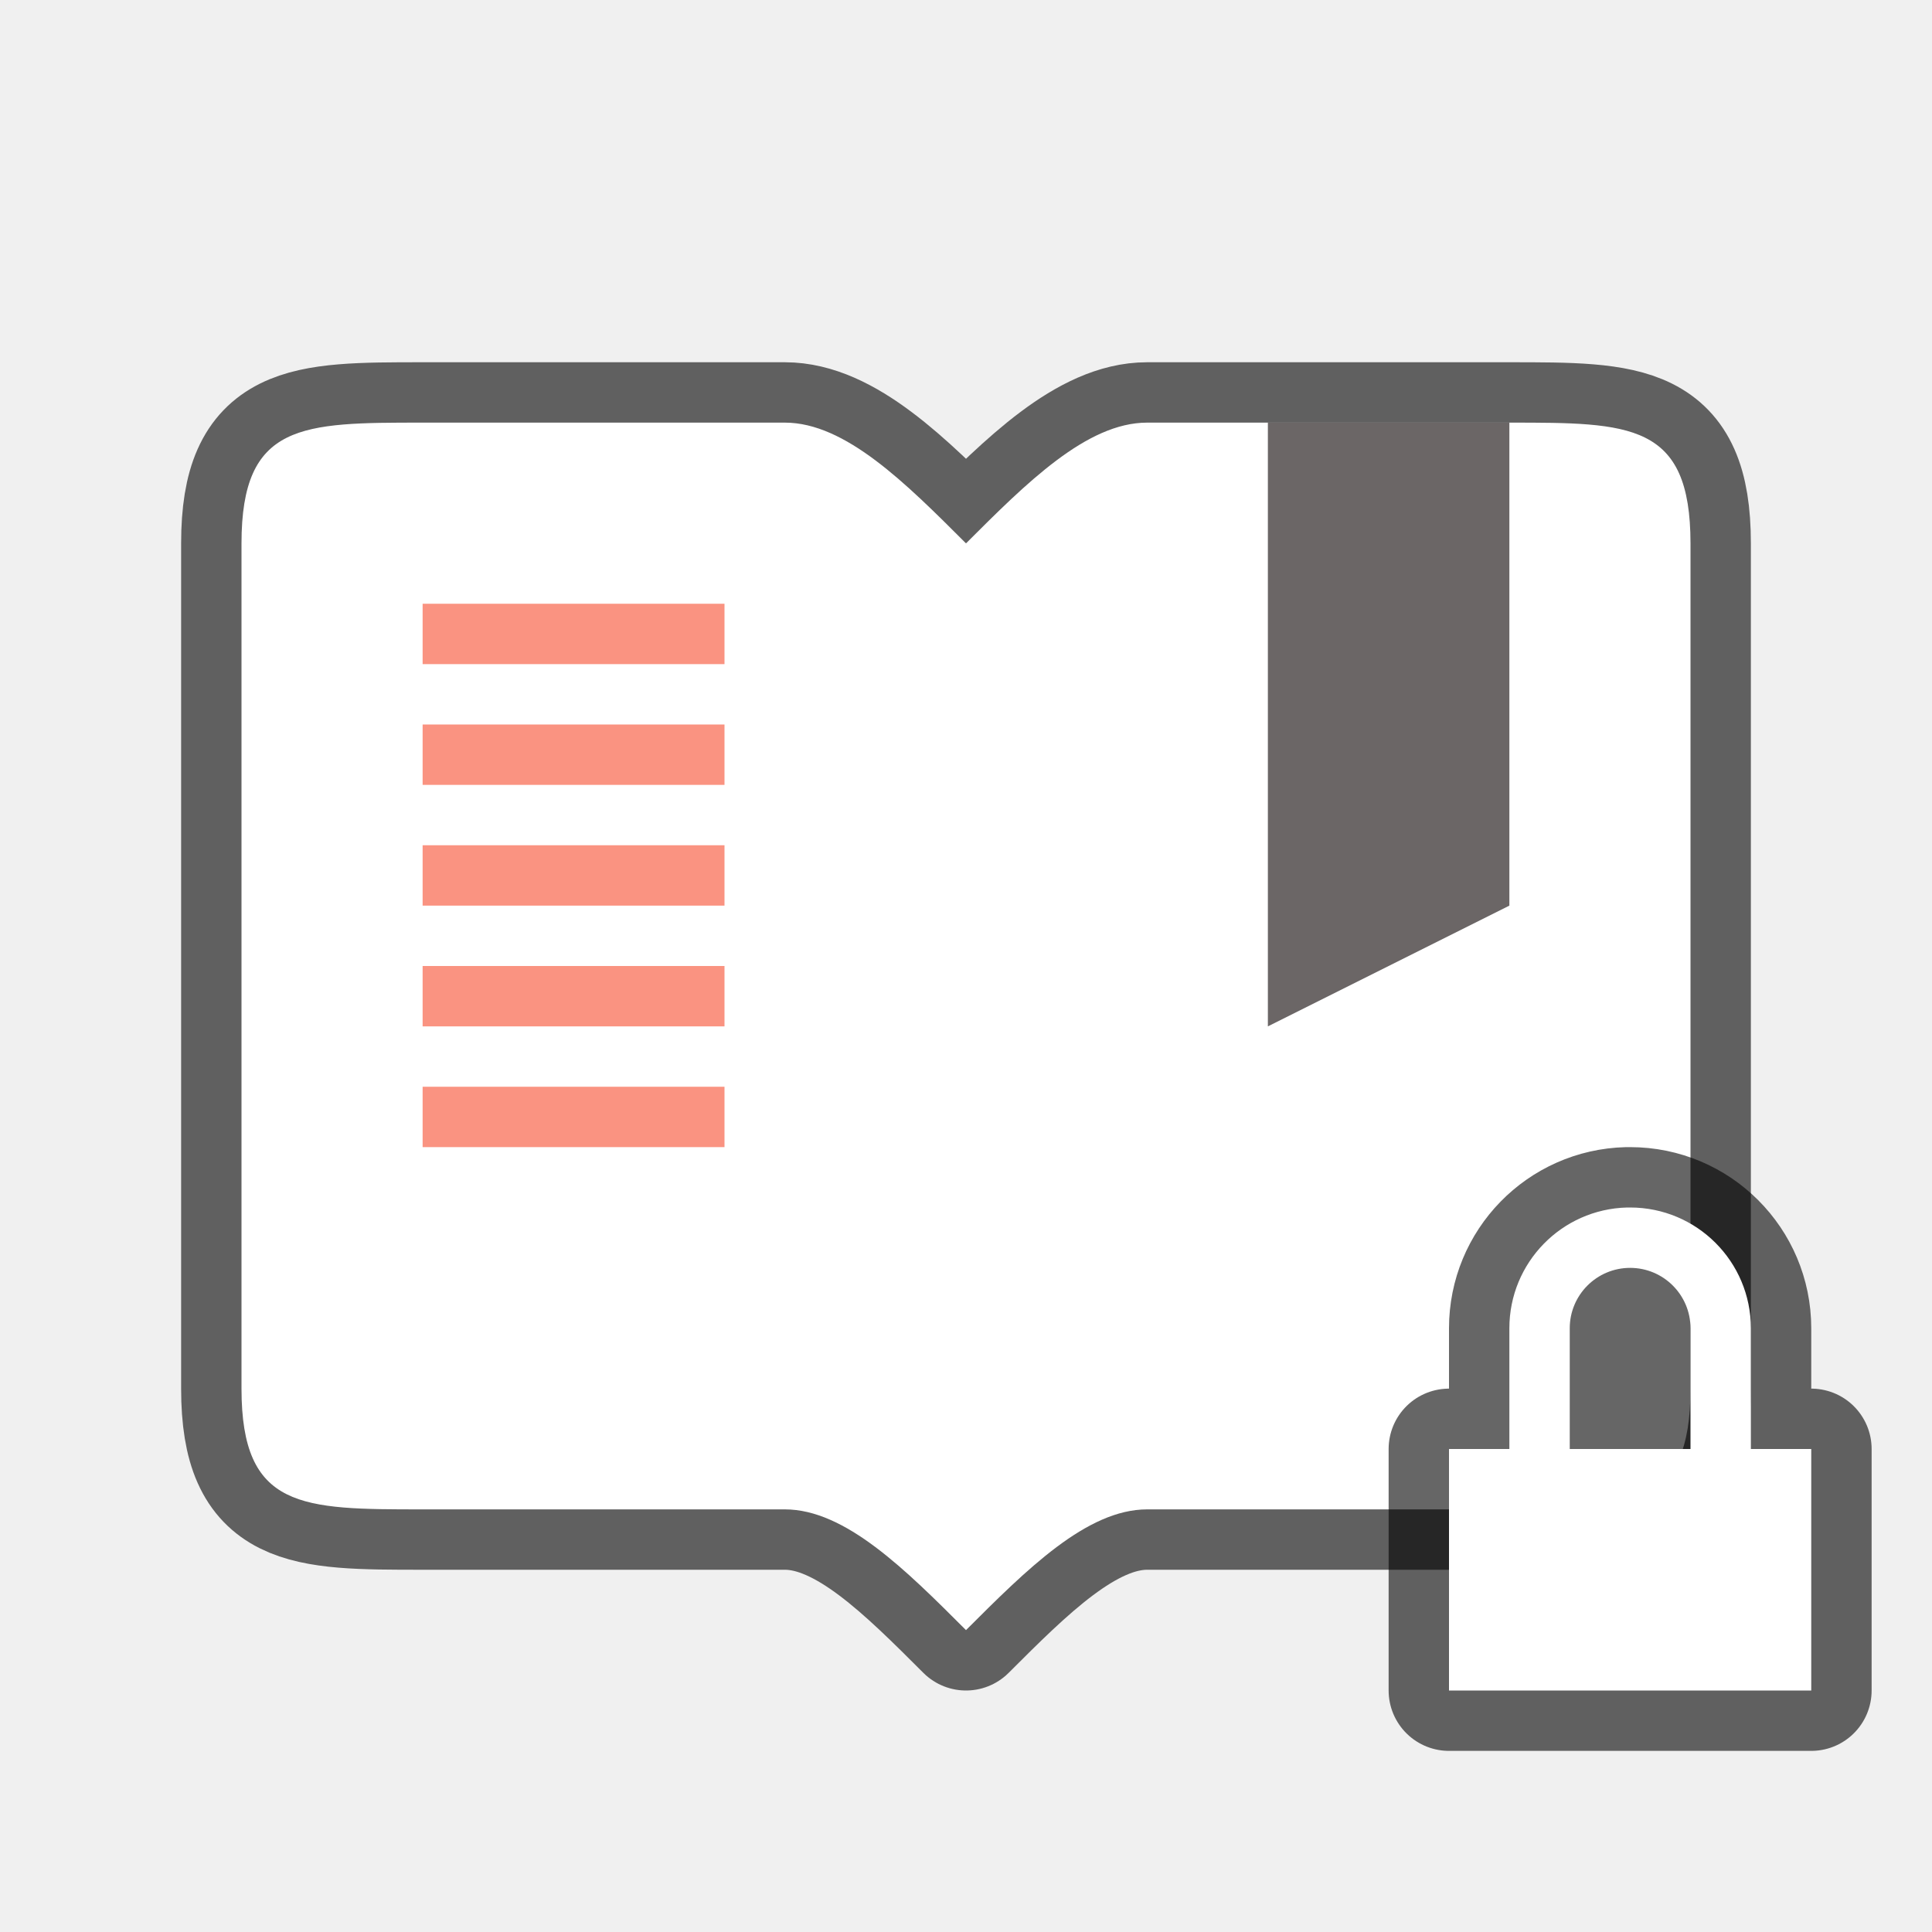
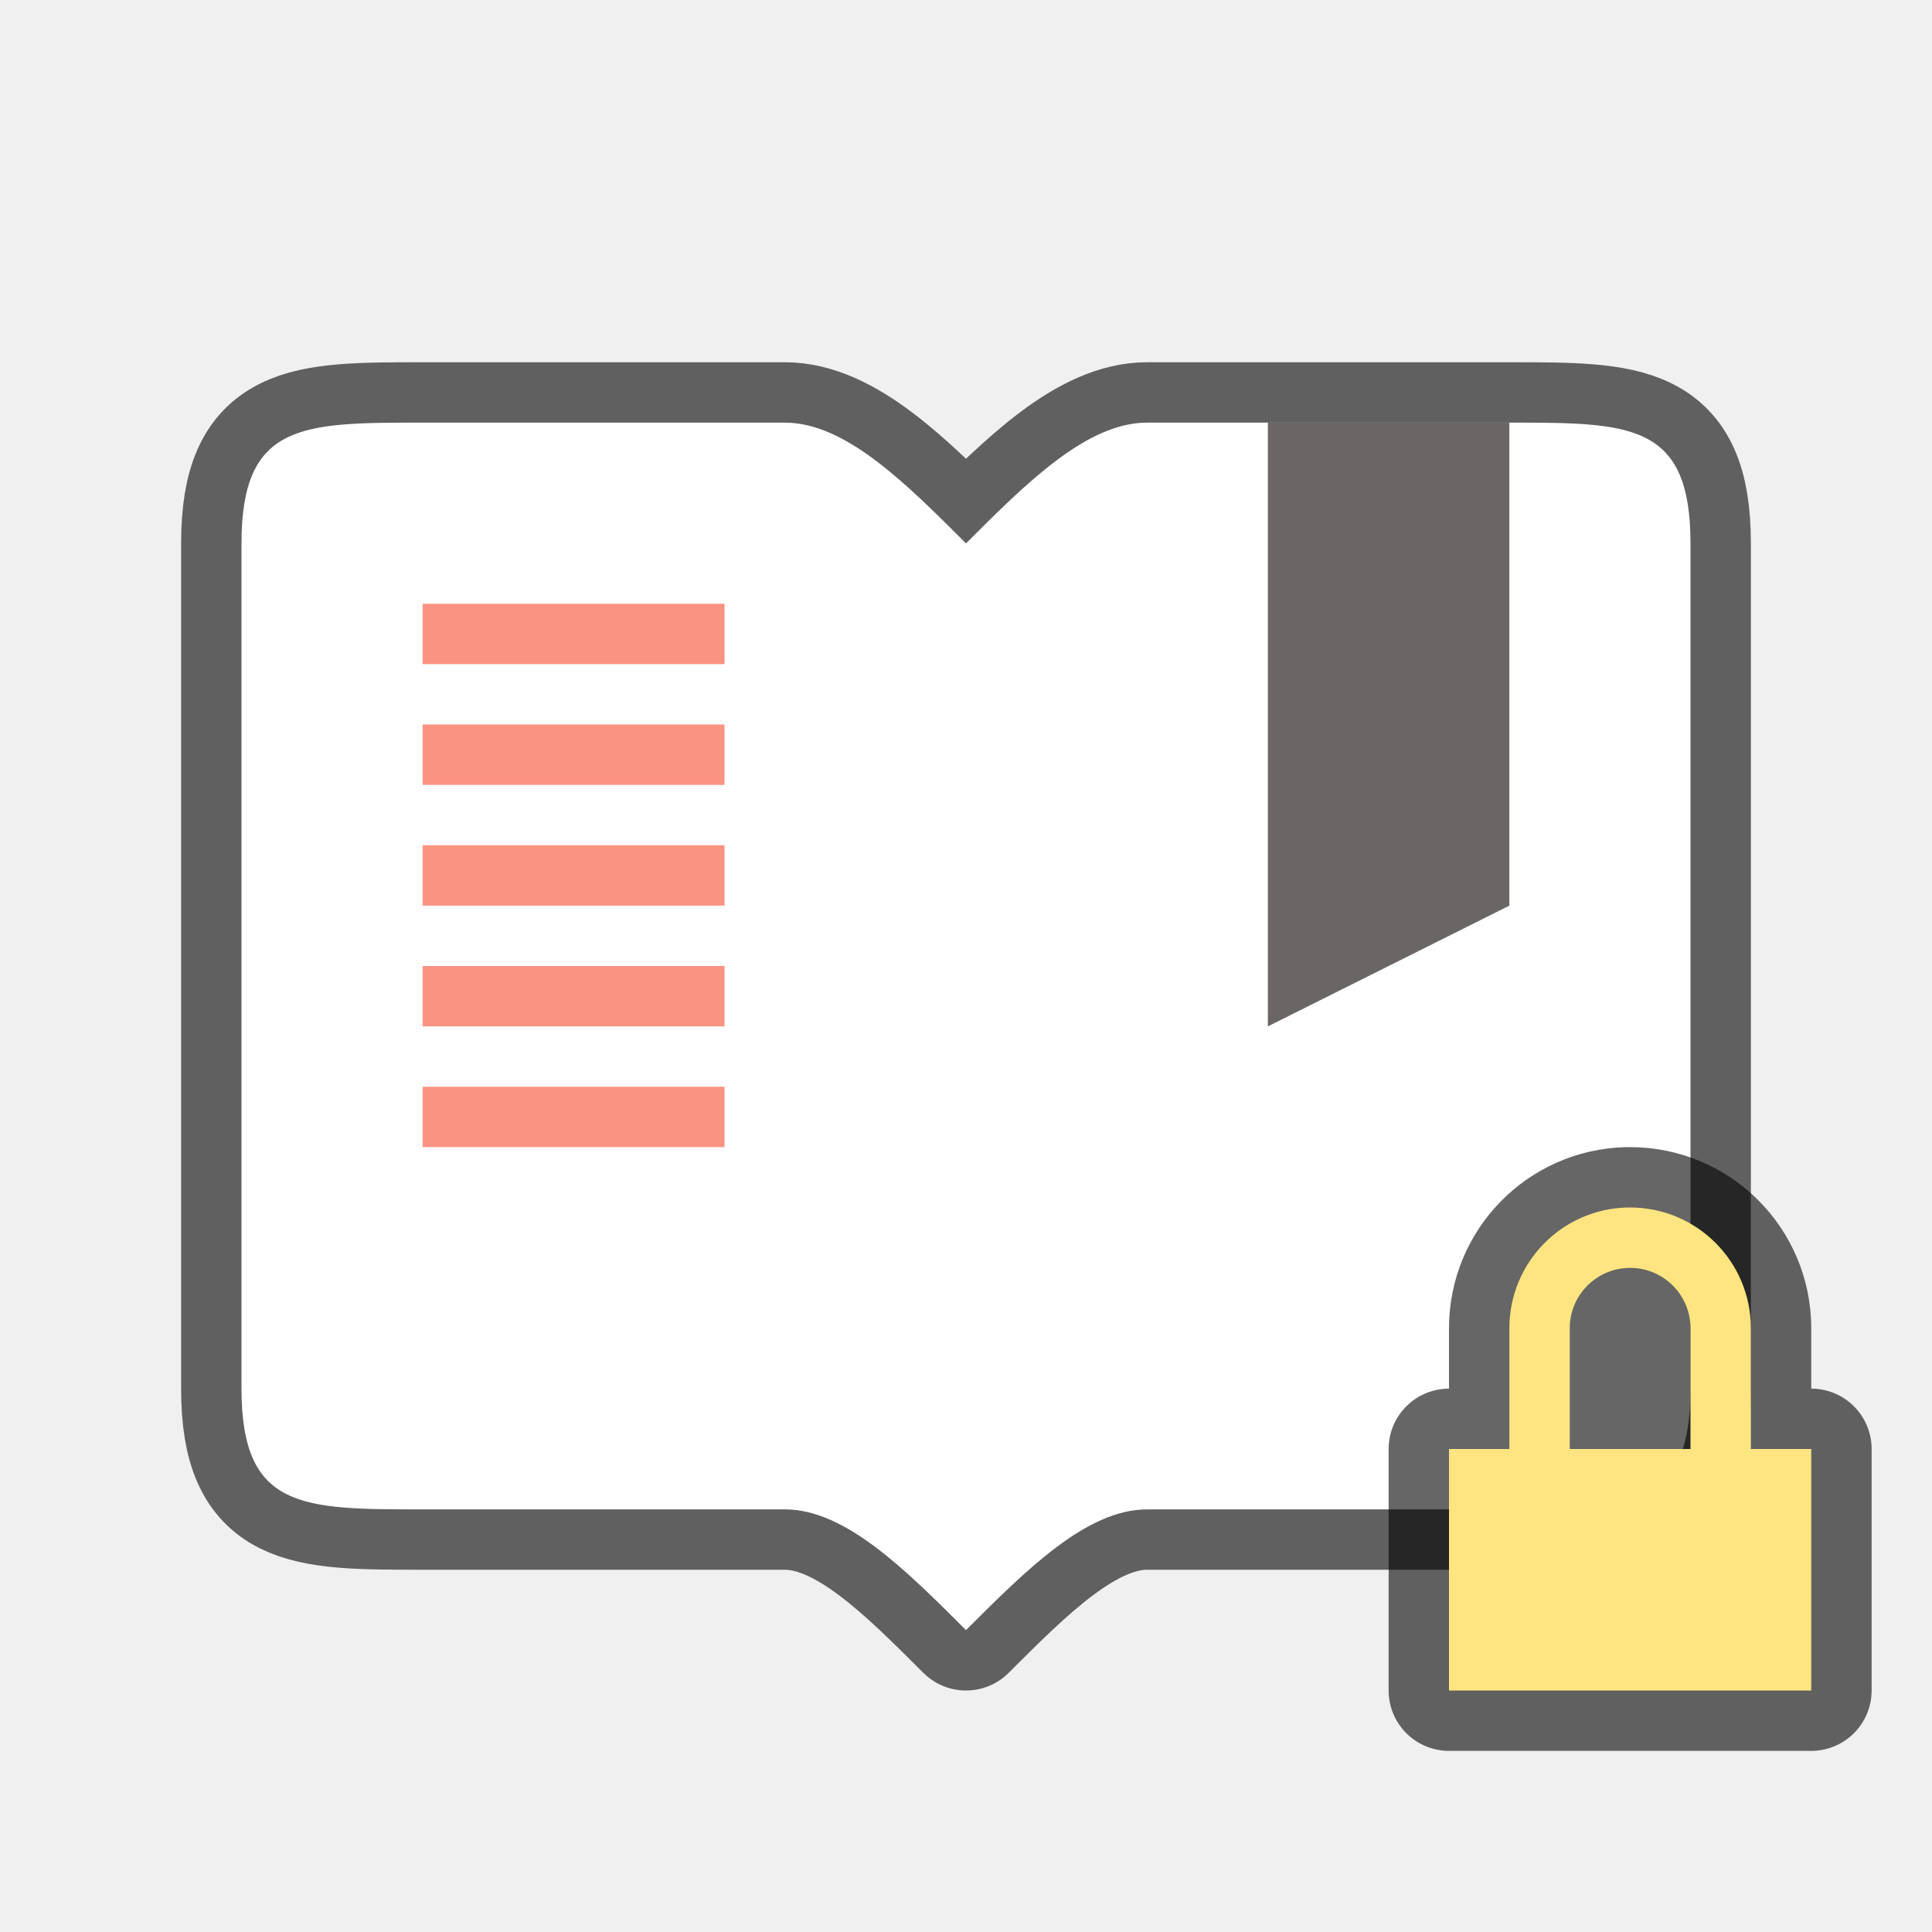
<svg xmlns="http://www.w3.org/2000/svg" viewBox="0 0 32 32" version="1.1" id="svg6">
  <defs id="defs10" />
  <path style="opacity:0.6;fill:#000000;fill-opacity:1;stroke:#000000;stroke-width:2;stroke-linecap:round;stroke-linejoin:round;stroke-miterlimit:4;stroke-dasharray:none;stroke-opacity:1" d="M 4,9 C 4,7 5,7 7,7 h 6 c 1,0 2,1 3,2 1,-1 2,-2 3,-2 h 6 c 2,0 3,0 3,2 v 14 c 0,2 -1,2 -3,2 h -6 c -1,0 -2,1 -3,2 -1,-1 -2,-2 -3,-2 H 7 C 5,25 4,25 4,23 Z" id="path840" />
  <path style="opacity:1;fill:#ffffff;fill-opacity:1;stroke:none;stroke-width:2;stroke-linecap:round;stroke-linejoin:round;stroke-miterlimit:4;stroke-dasharray:none;stroke-opacity:1" d="M 4,9 C 4,7 5,7 7,7 h 6 c 1,0 2,1 3,2 1,-1 2,-2 3,-2 h 6 c 2,0 3,0 3,2 v 14 c 0,2 -1,2 -3,2 h -6 c -1,0 -2,1 -3,2 -1,-1 -2,-2 -3,-2 H 7 C 5,25 4,25 4,23 Z" id="rect824" />
  <path style="color:#000000;font-weight:400;font-family:sans-serif;white-space:normal;opacity:0.6;fill:#090000;fill-opacity:1;stroke:none;stroke-width:1px;stroke-linecap:butt;stroke-linejoin:miter;stroke-opacity:1" d="m 21,7 h 4 v 8 l -4,2 z" id="path858" />
  <rect style="opacity:1;fill:#fa9381;fill-opacity:1;stroke:none;stroke-width:2.236;stroke-linecap:round;stroke-linejoin:round;stroke-miterlimit:4;stroke-dasharray:none;stroke-opacity:1" id="rect842" width="5" height="1" x="7" y="10" />
  <rect style="opacity:1;fill:#fa9381;fill-opacity:1;stroke:none;stroke-width:2.236;stroke-linecap:round;stroke-linejoin:round;stroke-miterlimit:4;stroke-dasharray:none;stroke-opacity:1" id="rect844" width="5" height="1" x="7" y="12" />
  <rect style="opacity:1;fill:#fa9381;fill-opacity:1;stroke:none;stroke-width:2.236;stroke-linecap:round;stroke-linejoin:round;stroke-miterlimit:4;stroke-dasharray:none;stroke-opacity:1" id="rect846" width="5" height="1" x="7" y="14" />
  <rect style="opacity:1;fill:#fa9381;fill-opacity:1;stroke:none;stroke-width:2.236;stroke-linecap:round;stroke-linejoin:round;stroke-miterlimit:4;stroke-dasharray:none;stroke-opacity:1" id="rect848" width="5" height="1" x="7" y="16" />
  <rect y="18" x="7" height="1" width="5" id="rect849" style="opacity:1;fill:#fa9381;fill-opacity:1;stroke:none;stroke-width:2.236;stroke-linecap:round;stroke-linejoin:round;stroke-miterlimit:4;stroke-dasharray:none;stroke-opacity:1" />
  <path id="path913" style="opacity:0.6;fill:#000000;fill-opacity:1;fill-rule:evenodd;stroke:#000000;stroke-width:2;stroke-linecap:round;stroke-linejoin:round" d="M 26.951,20 A 2,2 0 0 0 25,22 v 2 h -1 v 4 h 6 v -4 h -1 v -2 a 2,2 0 0 0 -2,-2 2,2 0 0 0 -0.049,0 z M 27,21 a 1,1 0 0 1 1,1 v 2 h -2 v -2 a 1,1 0 0 1 1,-1 z" />
-   <path id="path874" style="opacity:1;fill:#ffffff;fill-opacity:1;fill-rule:evenodd;stroke:none;stroke-width:2;stroke-linecap:round;stroke-linejoin:round" d="M 26.951,20 A 2,2 0 0 0 25,22 v 2 h -1 v 4 h 6 v -4 h -1 v -2 a 2,2 0 0 0 -2,-2 2,2 0 0 0 -0.049,0 z M 27,21 a 1,1 0 0 1 1,1 v 2 h -2 v -2 a 1,1 0 0 1 1,-1 z" />
+   <path id="path874" style="opacity:1;fill:#fee581;fill-opacity:1;fill-rule:evenodd;stroke:none;stroke-width:2;stroke-linecap:round;stroke-linejoin:round" d="M 26.951,20 A 2,2 0 0 0 25,22 v 2 h -1 v 4 h 6 v -4 h -1 v -2 a 2,2 0 0 0 -2,-2 2,2 0 0 0 -0.049,0 z M 27,21 a 1,1 0 0 1 1,1 v 2 h -2 v -2 a 1,1 0 0 1 1,-1 z" />
</svg>
